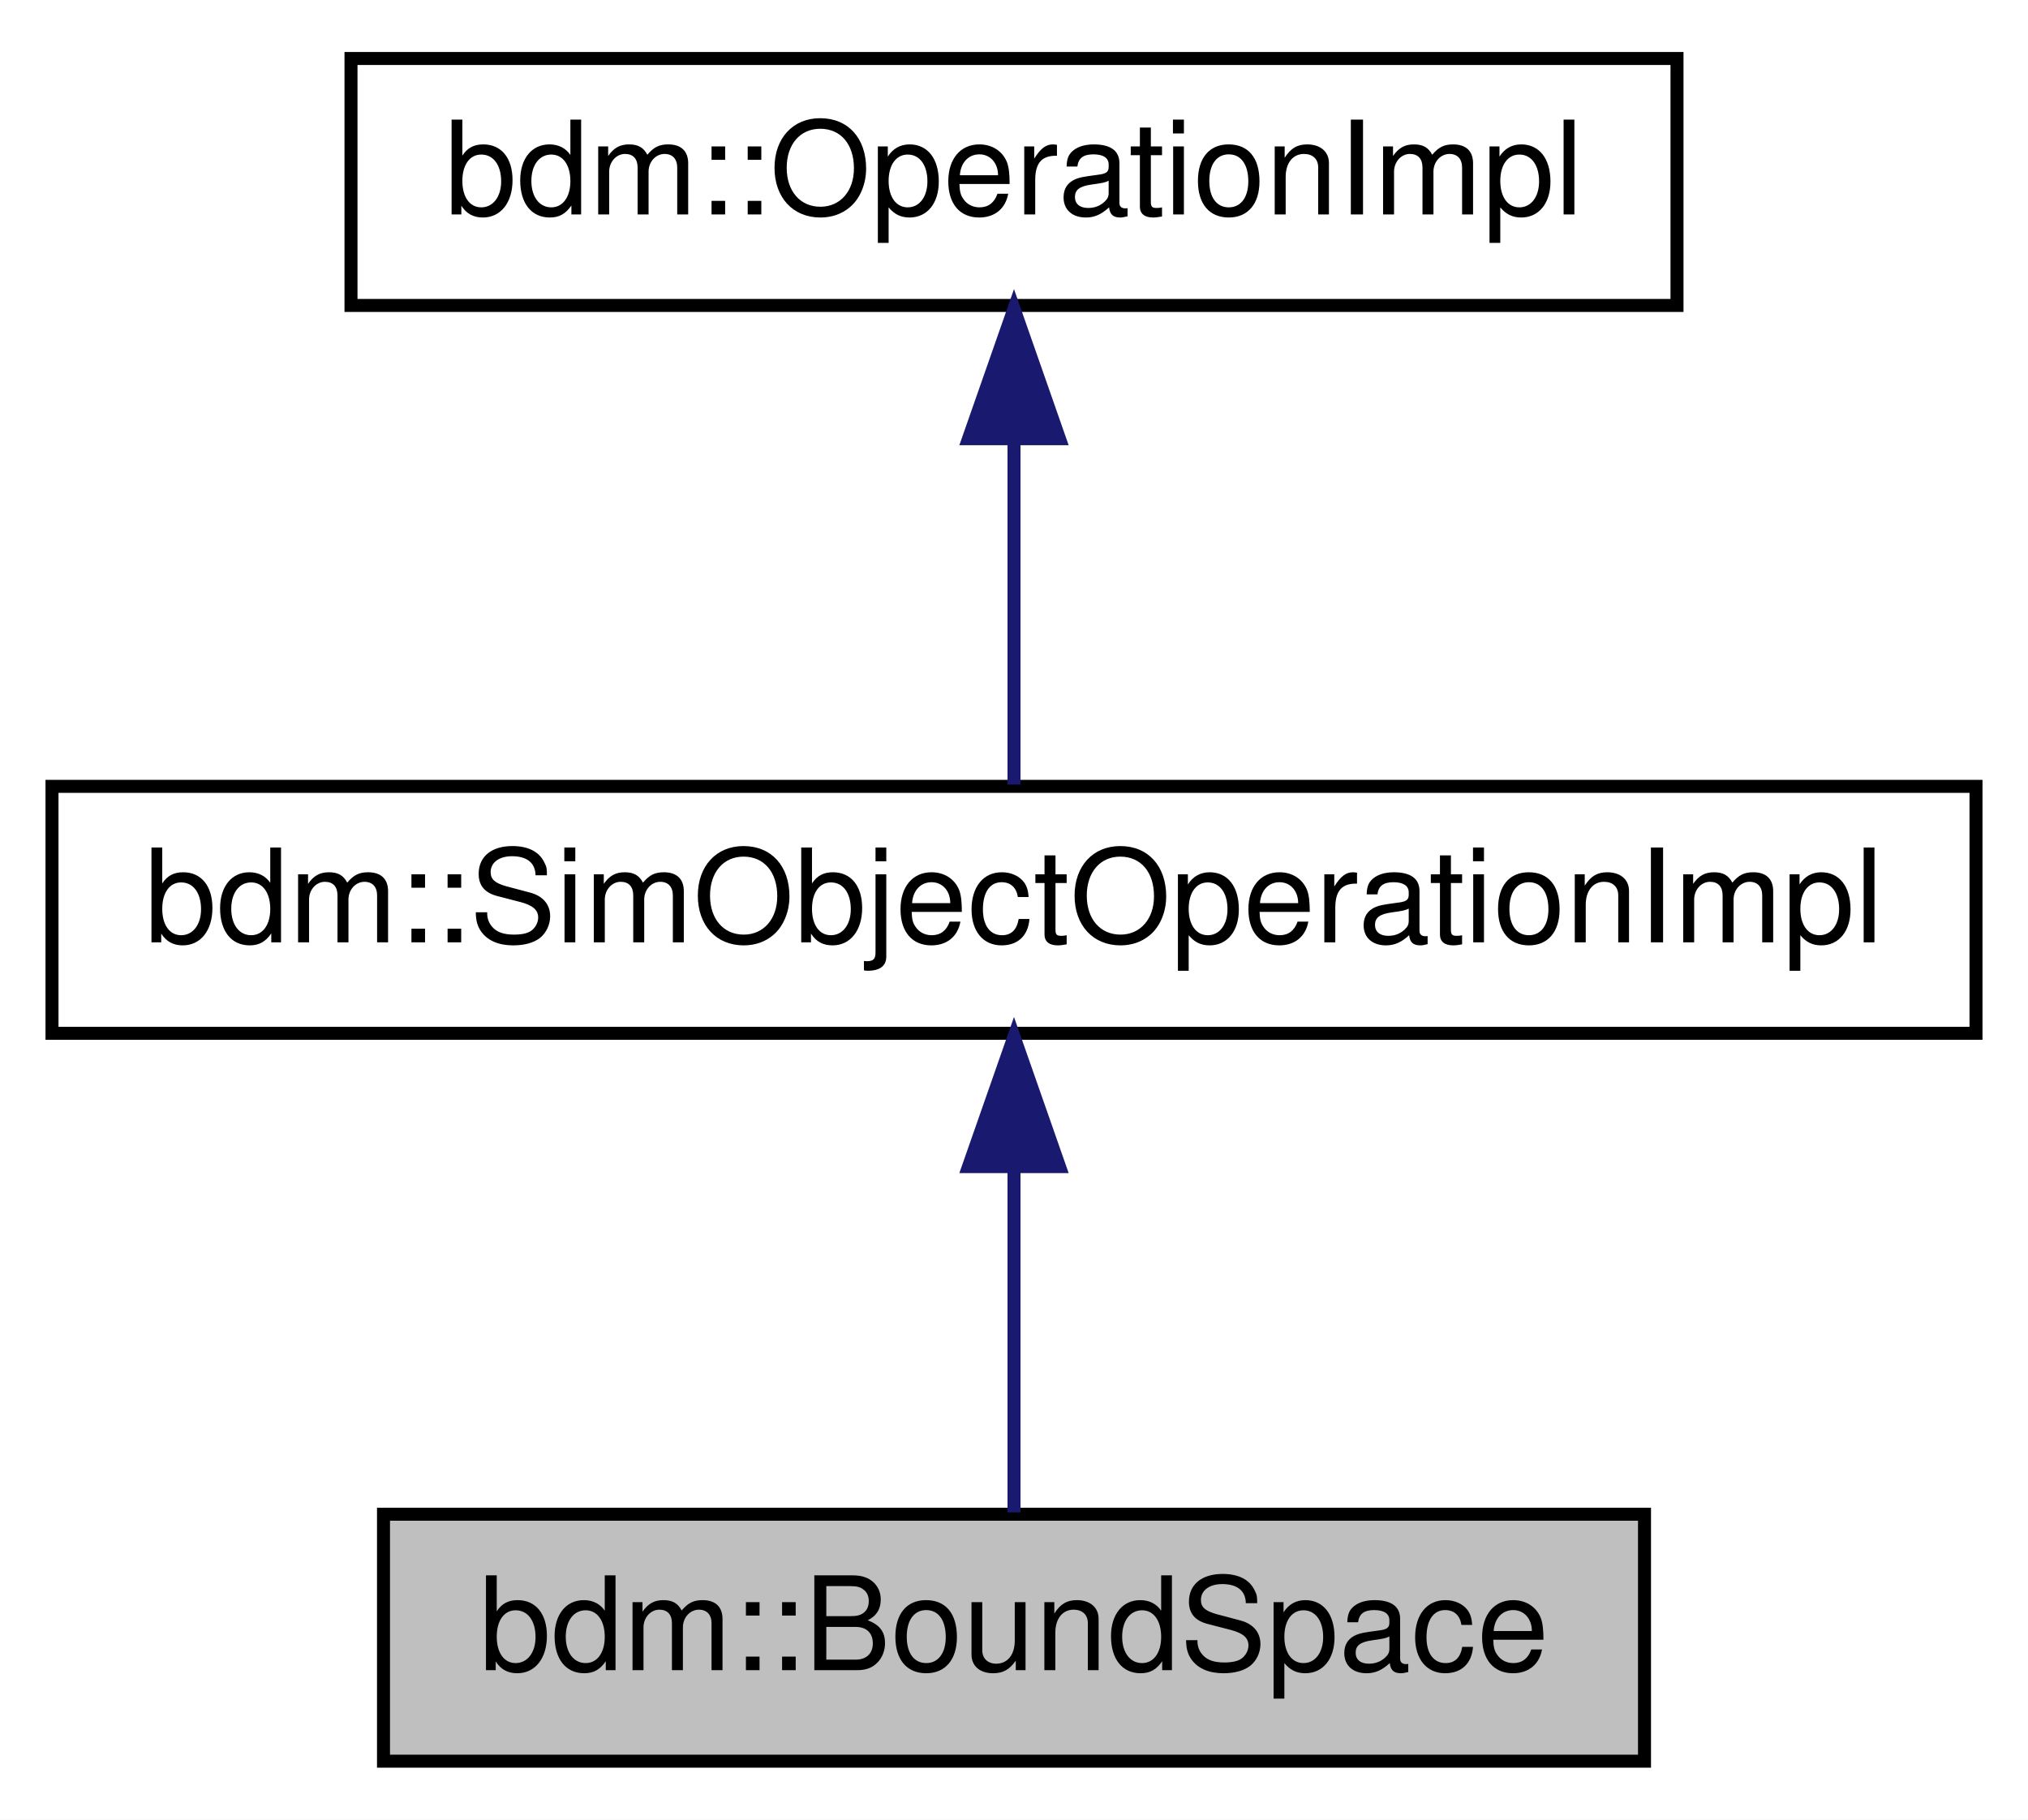
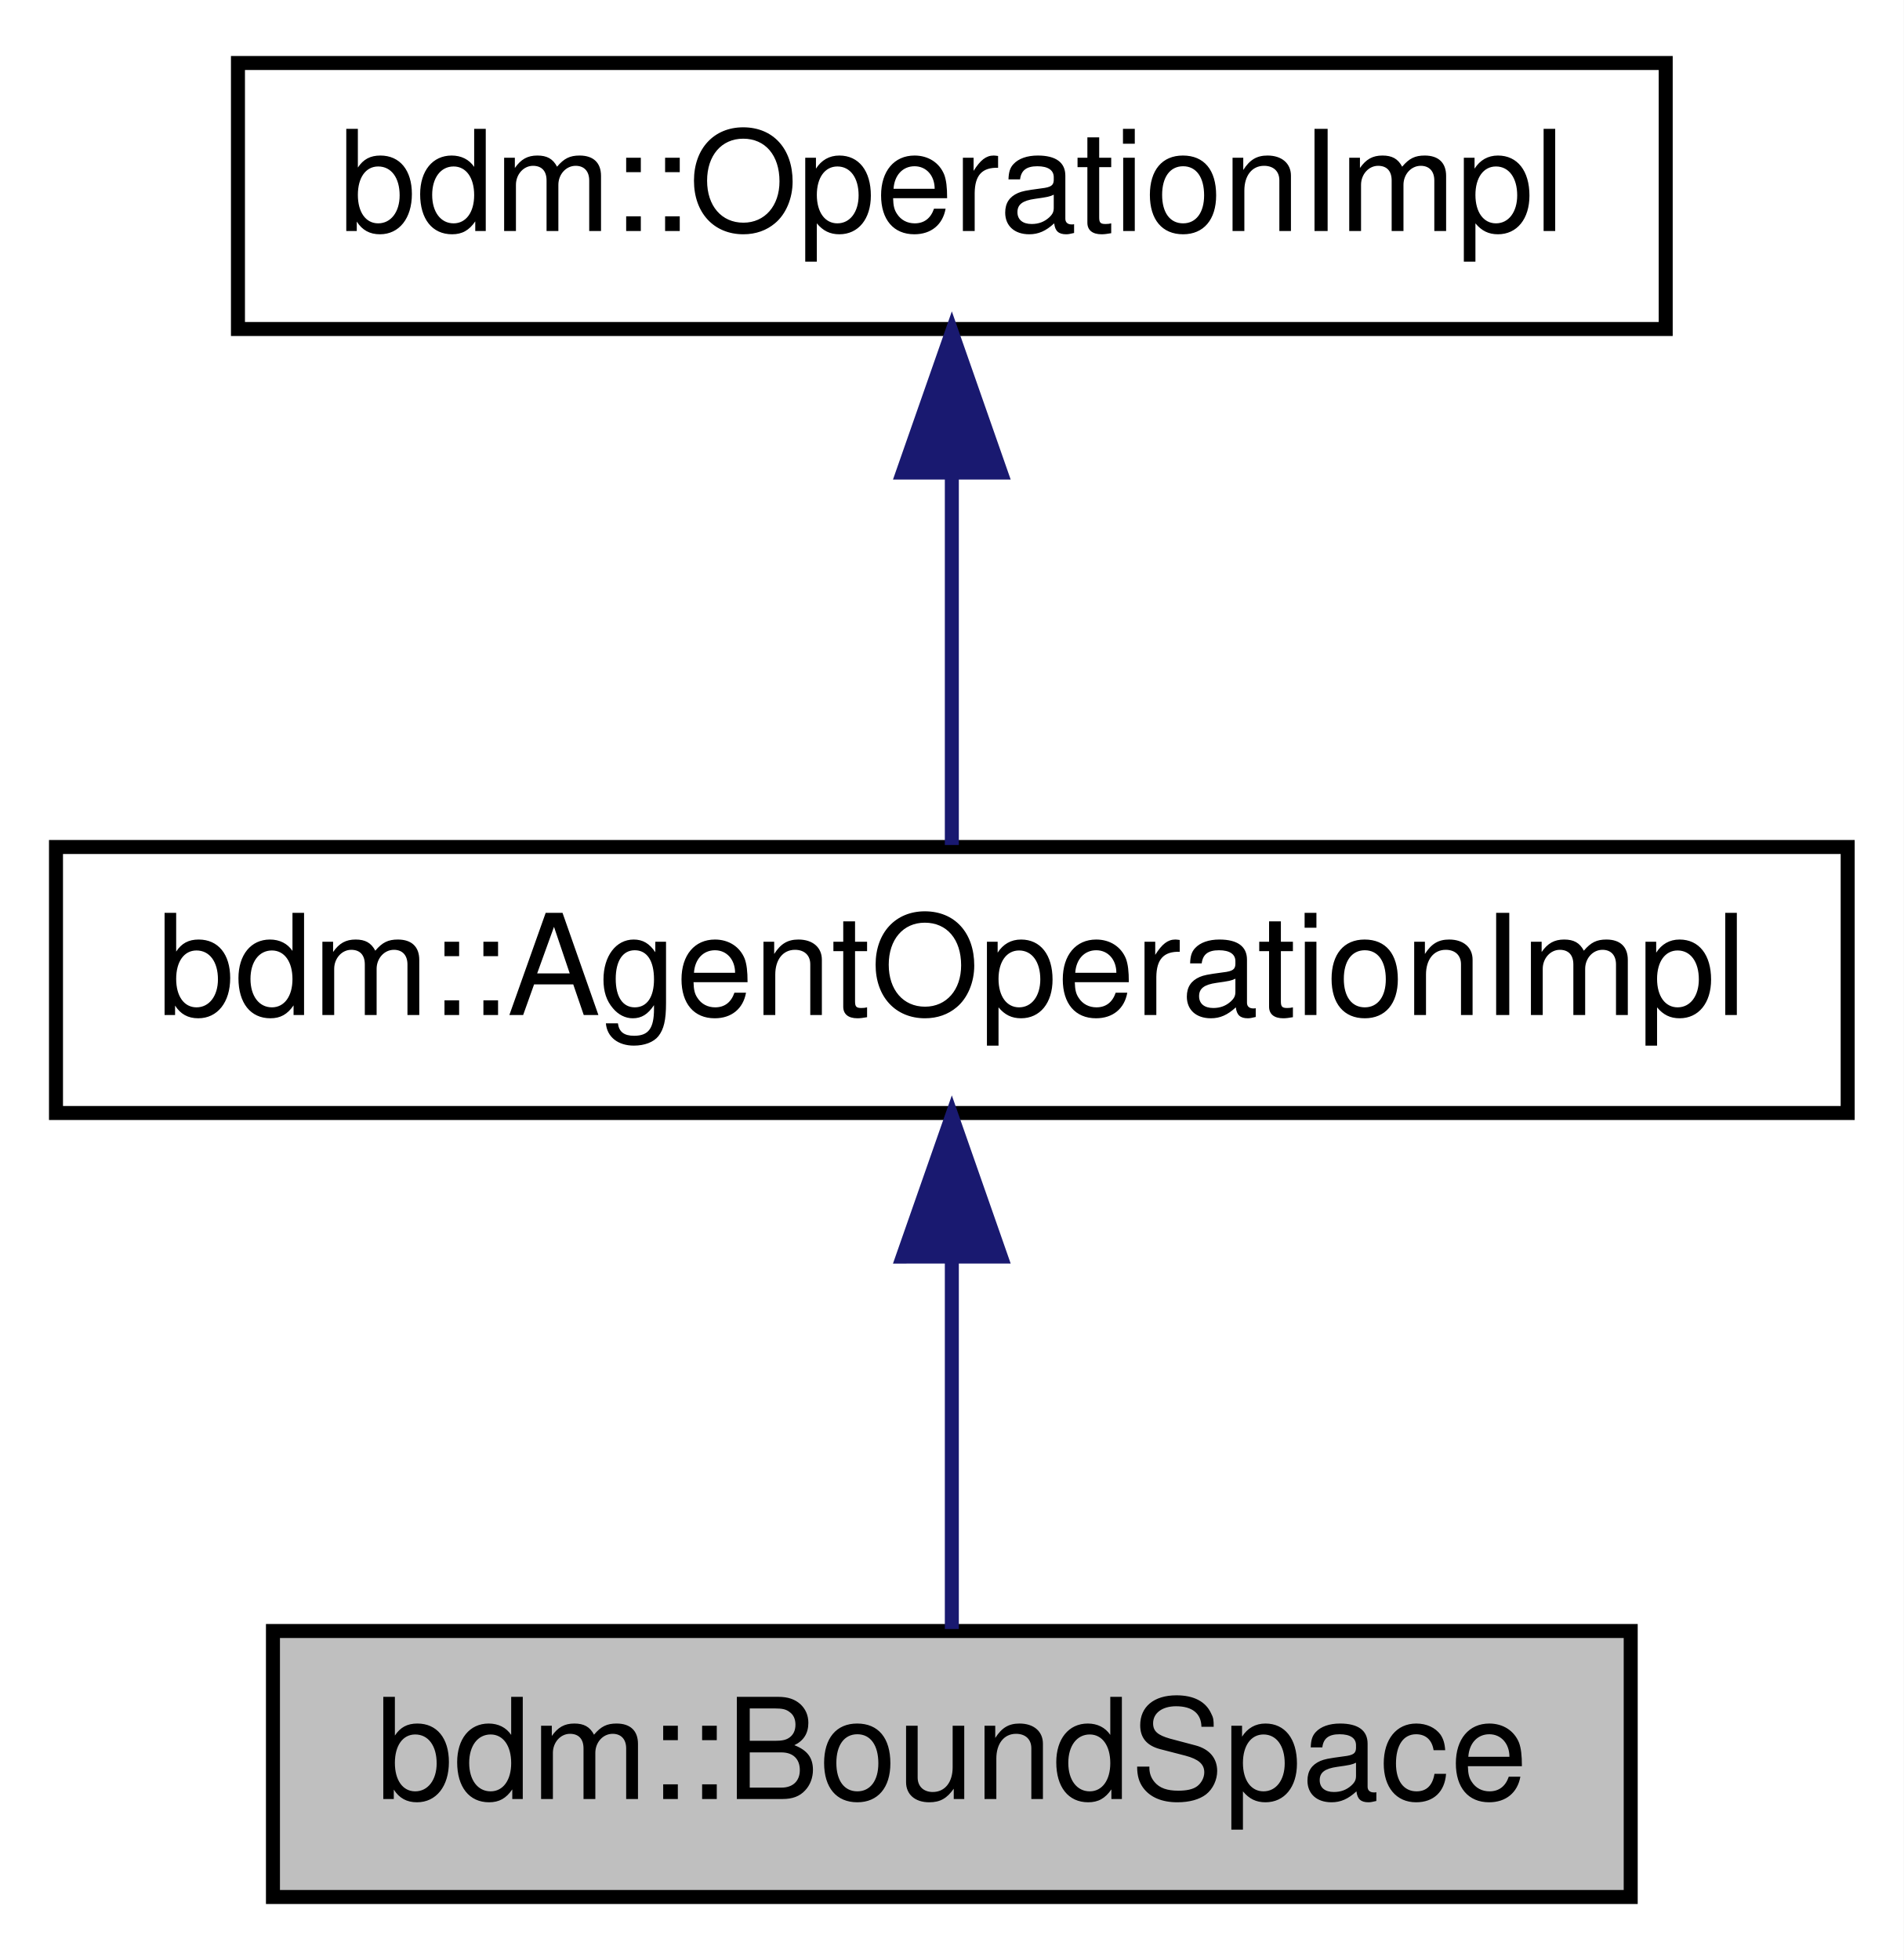
- <svg xmlns="http://www.w3.org/2000/svg" xmlns:xlink="http://www.w3.org/1999/xlink" width="156pt" height="140pt" viewBox="0.00 0.00 156.00 140.00">
+ <svg xmlns="http://www.w3.org/2000/svg" xmlns:xlink="http://www.w3.org/1999/xlink" width="136pt" height="140pt" viewBox="0.00 0.00 136.00 140.00">
  <g id="graph0" class="graph" transform="scale(1 1) rotate(0) translate(4 136)">
-     <polygon fill="#ffffff" stroke="transparent" points="-4,4 -4,-136 152,-136 152,4 -4,4" />
+     <polygon fill="#ffffff" stroke="transparent" points="-4,4 -4,-136 132,-136 132,4 -4,4" />
    <g id="node1" class="node">
-       <polygon fill="#bfbfbf" stroke="#000000" points="25.5,-.5 25.5,-19.5 122.5,-19.5 122.5,-.5 25.5,-.5" />
-       <text text-anchor="middle" x="74" y="-7.5" font-family="Helvetica,sans-Serif" font-size="10.00" fill="#000000">bdm::BoundSpace</text>
+       <polygon fill="#bfbfbf" stroke="#000000" points="15.5,-.5 15.5,-19.5 112.5,-19.5 112.5,-.5 15.5,-.5" />
+       <text text-anchor="middle" x="64" y="-7.5" font-family="Helvetica,sans-Serif" font-size="10.00" fill="#000000">bdm::BoundSpace</text>
    </g>
    <g id="node2" class="node">
      <g id="a_node2">
-         <a xlink:href="structbdm_1_1SimObjectOperationImpl.html" target="_top" xlink:title="Interface for implementing an operation. ">
-           <polygon fill="#ffffff" stroke="#000000" points="0,-56.5 0,-75.5 148,-75.5 148,-56.5 0,-56.5" />
-           <text text-anchor="middle" x="74" y="-63.5" font-family="Helvetica,sans-Serif" font-size="10.00" fill="#000000">bdm::SimObjectOperationImpl</text>
+         <a xlink:href="structbdm_1_1AgentOperationImpl.html" target="_top" xlink:title="Interface for implementing an operation. ">
+           <polygon fill="#ffffff" stroke="#000000" points="0,-56.5 0,-75.5 128,-75.5 128,-56.5 0,-56.5" />
+           <text text-anchor="middle" x="64" y="-63.5" font-family="Helvetica,sans-Serif" font-size="10.00" fill="#000000">bdm::AgentOperationImpl</text>
        </a>
      </g>
    </g>
    <g id="edge1" class="edge">
-       <path fill="none" stroke="#191970" d="M74,-46.157C74,-37.155 74,-26.92 74,-19.643" />
-       <polygon fill="#191970" stroke="#191970" points="70.5,-46.245 74,-56.245 77.5,-46.246 70.5,-46.245" />
+       <path fill="none" stroke="#191970" d="M64,-46.157C64,-37.155 64,-26.92 64,-19.643" />
+       <polygon fill="#191970" stroke="#191970" points="60.5,-46.245 64,-56.245 67.5,-46.246 60.5,-46.245" />
    </g>
    <g id="node3" class="node">
      <g id="a_node3">
        <a xlink:href="structbdm_1_1OperationImpl.html" target="_top" xlink:title="bdm::OperationImpl">
-           <polygon fill="#ffffff" stroke="#000000" points="23,-112.5 23,-131.5 125,-131.5 125,-112.5 23,-112.5" />
-           <text text-anchor="middle" x="74" y="-119.5" font-family="Helvetica,sans-Serif" font-size="10.00" fill="#000000">bdm::OperationImpl</text>
+           <polygon fill="#ffffff" stroke="#000000" points="13,-112.5 13,-131.5 115,-131.5 115,-112.5 13,-112.5" />
+           <text text-anchor="middle" x="64" y="-119.5" font-family="Helvetica,sans-Serif" font-size="10.00" fill="#000000">bdm::OperationImpl</text>
        </a>
      </g>
    </g>
    <g id="edge2" class="edge">
-       <path fill="none" stroke="#191970" d="M74,-102.157C74,-93.155 74,-82.92 74,-75.643" />
-       <polygon fill="#191970" stroke="#191970" points="70.5,-102.246 74,-112.246 77.5,-102.246 70.5,-102.246" />
+       <path fill="none" stroke="#191970" d="M64,-102.157C64,-93.155 64,-82.92 64,-75.643" />
+       <polygon fill="#191970" stroke="#191970" points="60.5,-102.246 64,-112.246 67.5,-102.246 60.5,-102.246" />
    </g>
  </g>
</svg>
